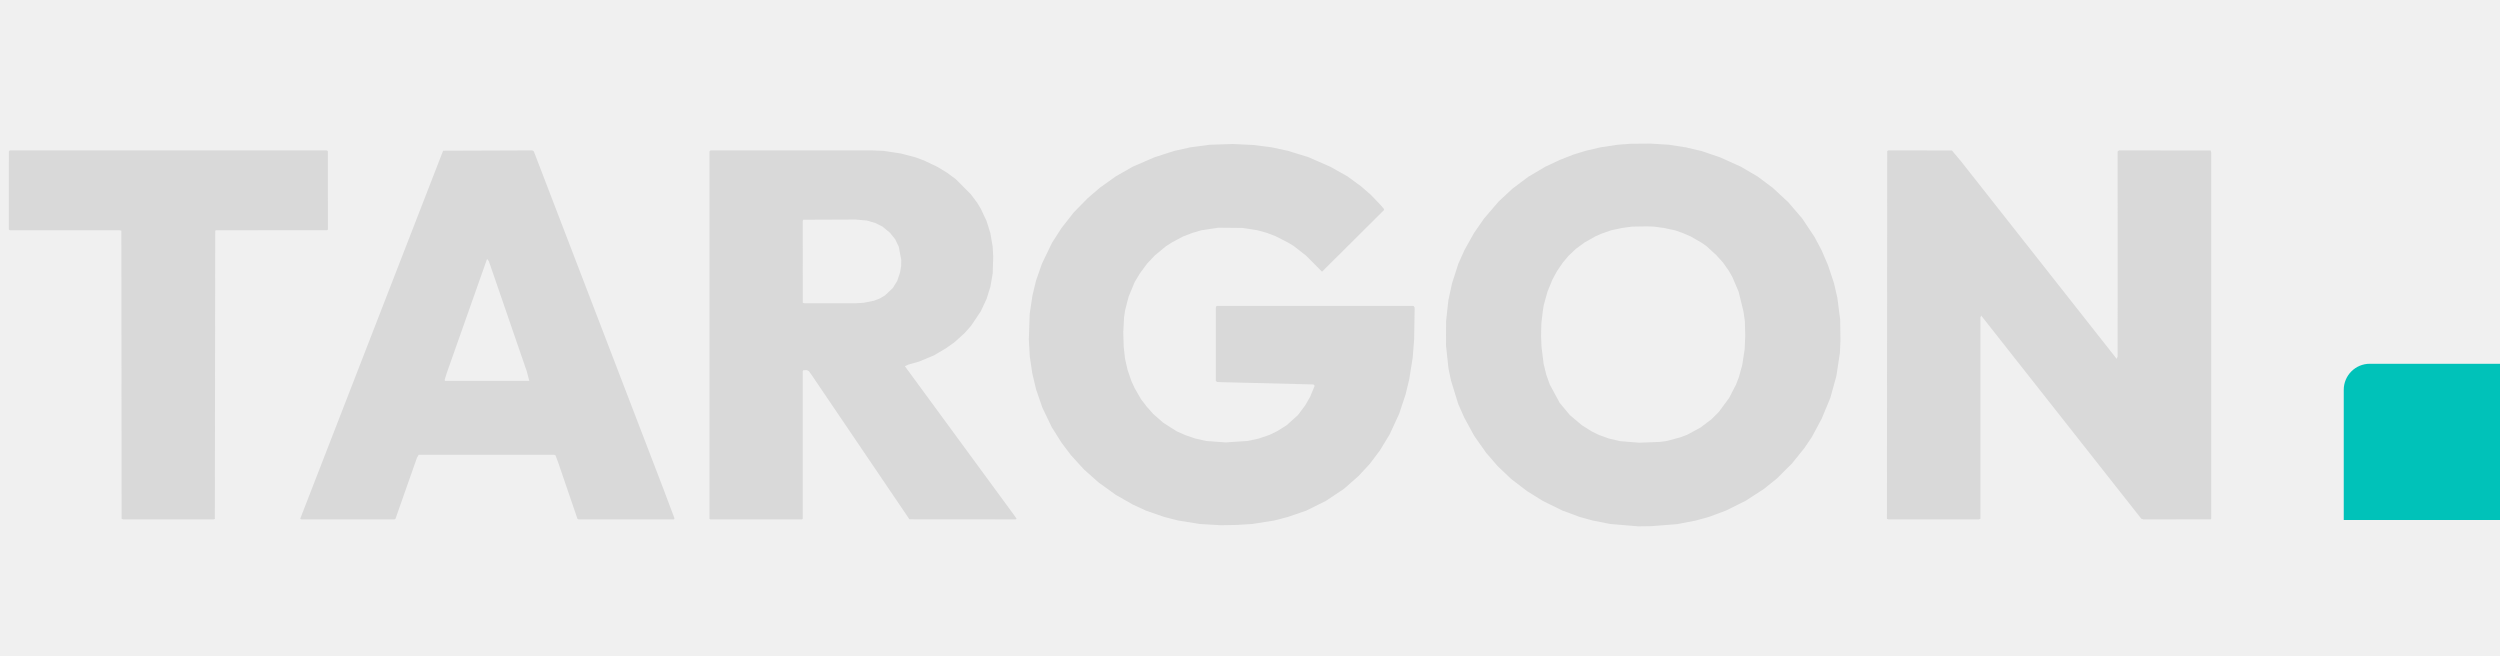
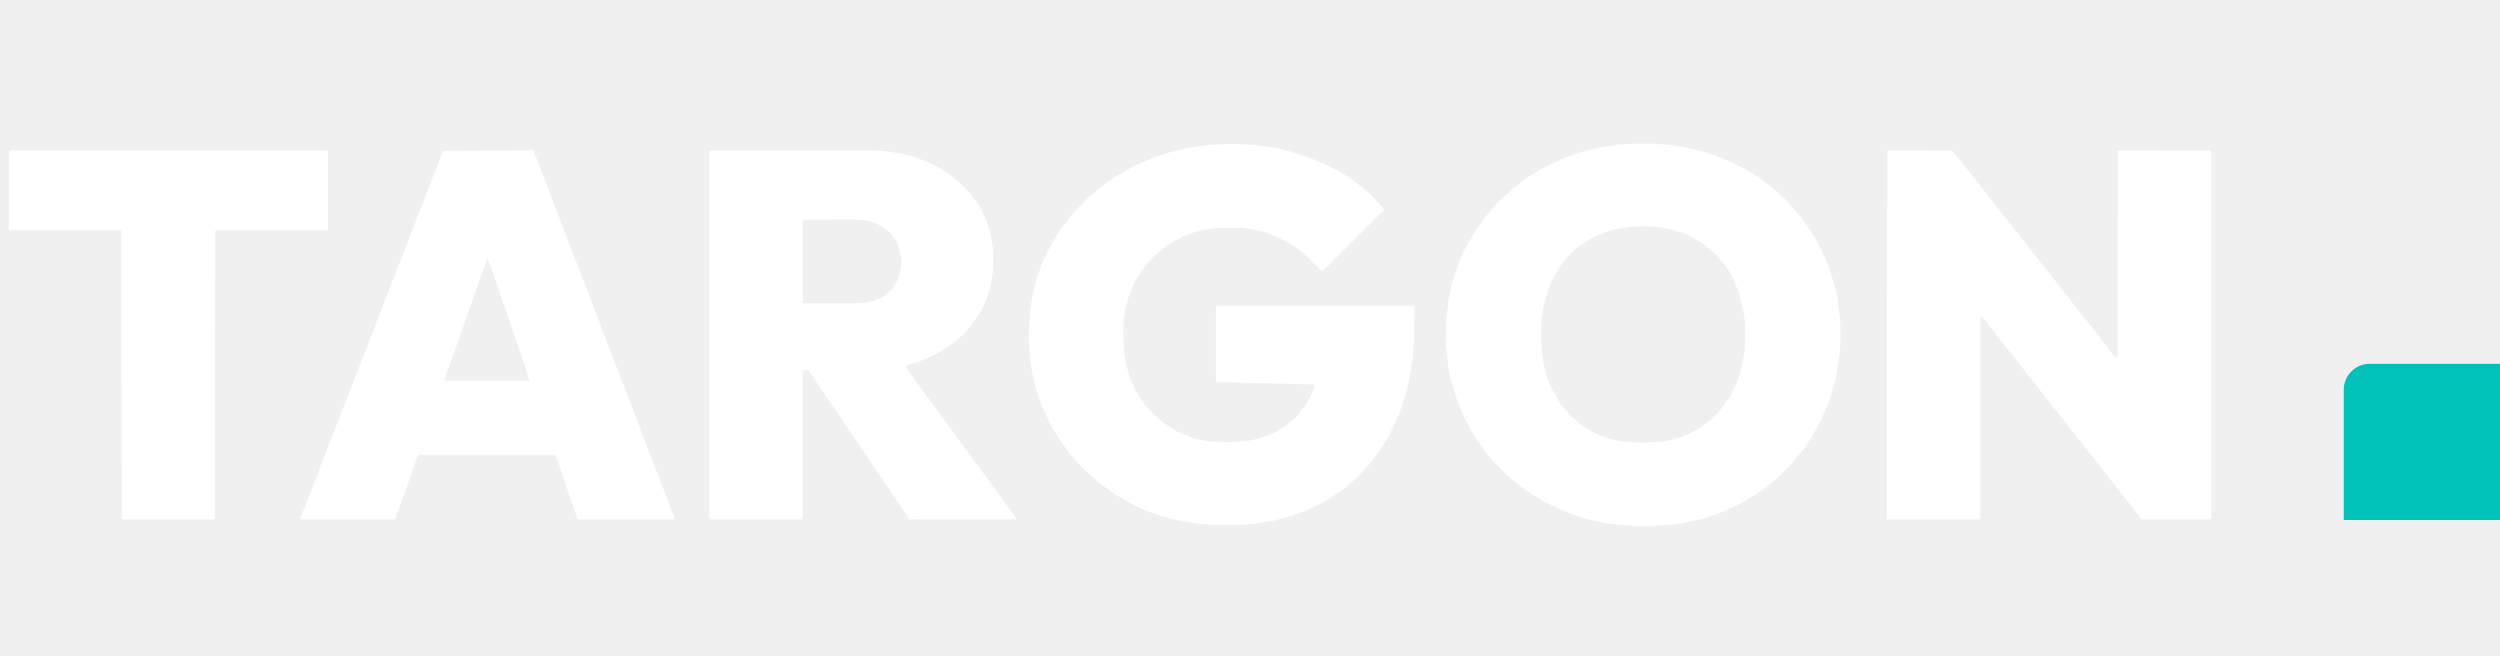
<svg xmlns="http://www.w3.org/2000/svg" width="2048" height="537" viewBox="0 0 2048 537">
-   <path d="M 1013.000 430.041 L 1000.000 430.263 L 983.000 429.271 L 965.000 426.395 L 953.000 423.250 L 939.000 418.408 L 928.000 413.336 L 914.000 405.353 L 900.000 395.266 L 888.000 384.601 L 877.427 373.000 L 869.845 363.000 L 861.629 350.000 L 853.937 334.000 L 848.757 319.000 L 845.679 306.000 L 843.593 292.000 L 842.817 278.000 L 843.534 257.000 L 845.810 242.000 L 848.678 230.000 L 853.566 216.000 L 861.768 199.000 L 869.450 187.000 L 879.617 174.000 L 891.000 162.399 L 901.000 153.789 L 914.000 144.507 L 928.000 136.520 L 946.000 128.742 L 962.000 123.626 L 975.000 120.717 L 991.000 118.582 L 1010.000 117.966 L 1027.000 118.792 L 1042.000 120.729 L 1055.000 123.528 L 1072.000 128.794 L 1090.000 136.693 L 1104.000 144.576 L 1115.000 152.646 L 1123.000 159.611 L 1131.028 168.000 L 1133.594 171.000 L 1133.842 172.000 L 1083.000 222.587 L 1070.000 209.492 L 1060.000 201.651 L 1055.000 198.644 L 1045.000 193.519 L 1038.000 190.829 L 1030.000 188.594 L 1018.000 186.733 L 998.000 186.554 L 984.000 188.675 L 977.000 190.736 L 969.000 193.792 L 960.000 198.612 L 955.000 201.827 L 946.000 209.285 L 939.682 216.000 L 933.780 224.000 L 929.554 231.000 L 924.585 243.000 L 921.720 254.000 L 920.823 260.000 L 920.188 272.000 L 920.524 284.000 L 921.647 294.000 L 923.718 303.000 L 926.777 312.000 L 929.537 318.000 L 934.708 327.000 L 939.315 333.000 L 944.601 339.000 L 953.000 346.351 L 964.000 353.353 L 971.000 356.456 L 979.000 359.183 L 988.000 361.241 L 1004.000 362.436 L 1022.000 361.246 L 1031.000 359.303 L 1040.000 356.248 L 1046.000 353.349 L 1054.000 348.366 L 1063.303 340.000 L 1069.270 332.000 L 1073.303 325.000 L 1076.981 316.000 L 1076.000 314.944 L 1000.000 313.056 L 997.000 312.917 L 996.019 312.000 L 996.019 252.000 L 996.271 251.000 L 997.000 250.602 L 1158.000 250.602 L 1158.885 252.000 L 1158.471 278.000 L 1157.282 293.000 L 1154.398 311.000 L 1151.481 323.000 L 1146.193 339.000 L 1138.332 356.000 L 1130.403 369.000 L 1122.133 380.000 L 1112.862 390.000 L 1101.000 400.439 L 1086.000 410.438 L 1070.000 418.341 L 1055.000 423.504 L 1044.000 426.377 L 1026.000 429.232 L 1013.000 430.041 Z M 1353.000 431.027 L 1342.000 431.177 L 1319.000 429.237 L 1305.000 426.484 L 1294.000 423.442 L 1280.000 418.288 L 1264.000 410.423 L 1251.000 402.353 L 1238.000 392.415 L 1227.000 381.971 L 1217.490 371.000 L 1207.635 357.000 L 1199.466 342.000 L 1194.600 331.000 L 1188.735 312.000 L 1186.619 302.000 L 1184.567 283.000 L 1184.637 263.000 L 1186.502 246.000 L 1189.532 232.000 L 1194.699 216.000 L 1199.611 205.000 L 1207.431 191.000 L 1215.736 179.000 L 1227.770 165.000 L 1239.000 154.569 L 1252.000 144.802 L 1266.000 136.534 L 1278.000 130.924 L 1289.000 126.627 L 1299.000 123.533 L 1311.000 120.716 L 1325.000 118.582 L 1336.000 117.768 L 1352.000 117.642 L 1367.000 118.557 L 1381.000 120.703 L 1394.000 123.754 L 1409.000 128.850 L 1426.000 136.486 L 1440.000 144.697 L 1452.406 154.000 L 1465.000 165.701 L 1476.403 179.000 L 1486.395 194.000 L 1492.239 205.000 L 1497.397 217.000 L 1502.415 232.000 L 1505.172 244.000 L 1507.482 262.000 L 1507.702 279.000 L 1507.259 289.000 L 1504.369 308.000 L 1499.395 326.000 L 1492.319 343.000 L 1484.268 358.000 L 1478.198 367.000 L 1468.000 379.693 L 1455.626 392.000 L 1445.000 400.545 L 1430.000 410.259 L 1414.000 418.218 L 1400.000 423.449 L 1389.000 426.486 L 1374.000 429.359 L 1353.000 431.027 Z M 176.000 425.083 L 175.000 425.500 L 101.000 425.500 L 99.629 425.000 L 99.428 189.000 L 98.000 188.625 L 8.000 188.625 L 7.250 188.000 L 7.250 137.000 L 7.272 124.000 L 8.000 123.190 L 267.000 123.190 L 268.000 123.259 L 268.590 124.000 L 268.607 188.000 L 268.000 188.578 L 177.000 188.625 L 176.317 189.000 L 176.000 425.083 Z M 552.000 425.477 L 474.000 425.500 L 473.041 425.000 L 457.315 379.000 L 455.062 373.000 L 454.000 372.595 L 343.000 372.595 L 341.558 375.000 L 323.973 425.000 L 323.000 425.500 L 247.000 425.500 L 245.917 425.000 L 363.000 123.458 L 436.000 123.190 L 437.304 124.000 L 543.269 400.000 L 552.302 424.000 L 552.518 425.000 L 552.000 425.477 Z M 832.000 425.477 L 745.000 425.407 L 665.446 308.000 L 662.628 304.000 L 661.000 303.183 L 658.000 303.335 L 657.596 304.000 L 657.596 425.000 L 657.000 425.500 L 582.000 425.500 L 581.203 425.000 L 581.203 125.000 L 581.221 124.000 L 582.000 123.190 L 714.000 123.190 L 724.000 123.613 L 738.000 125.740 L 750.000 128.885 L 757.000 131.495 L 768.000 136.734 L 776.000 141.601 L 783.000 146.801 L 795.182 159.000 L 800.460 166.000 L 803.470 171.000 L 808.183 181.000 L 811.302 191.000 L 813.177 202.000 L 813.649 210.000 L 813.218 224.000 L 811.308 235.000 L 808.156 245.000 L 803.476 255.000 L 795.418 267.000 L 790.000 273.086 L 782.000 280.303 L 775.000 285.284 L 765.000 291.164 L 753.000 296.162 L 744.000 298.737 L 741.284 300.000 L 831.495 423.000 L 832.793 425.000 L 832.000 425.477 Z M 1811.000 425.426 L 1756.000 425.500 L 1754.201 425.000 L 1623.000 258.548 L 1622.356 260.000 L 1622.356 425.000 L 1621.000 425.500 L 1547.000 425.500 L 1545.777 425.000 L 1546.000 123.682 L 1547.000 123.190 L 1599.000 123.264 L 1606.358 132.000 L 1734.000 293.971 L 1734.750 292.000 L 1734.773 124.000 L 1736.000 123.190 L 1811.000 123.290 L 1811.426 125.000 L 1811.426 425.000 L 1811.000 425.426 Z M 707.671 248.000 L 716.000 246.346 L 721.000 244.396 L 724.985 242.000 L 731.363 236.000 L 735.062 230.000 L 737.381 223.000 L 738.208 218.000 L 738.329 213.000 L 736.242 202.000 L 733.326 196.000 L 729.000 190.607 L 723.000 185.668 L 717.000 182.672 L 710.000 180.644 L 701.000 179.846 L 658.000 180.017 L 657.596 181.000 L 657.654 248.000 L 659.000 248.457 L 701.000 248.457 L 707.671 248.000 Z M 1359.929 362.000 L 1365.000 361.339 L 1376.000 358.420 L 1382.000 356.219 L 1393.000 350.276 L 1402.000 343.471 L 1408.000 337.518 L 1416.512 326.000 L 1422.168 315.000 L 1424.472 309.000 L 1427.250 299.000 L 1429.237 286.000 L 1429.703 275.000 L 1429.387 263.000 L 1428.218 255.000 L 1424.289 239.000 L 1419.187 227.000 L 1416.358 222.000 L 1411.414 215.000 L 1406.000 209.012 L 1398.000 201.682 L 1394.000 198.881 L 1385.000 193.670 L 1378.000 190.698 L 1372.000 188.641 L 1363.000 186.733 L 1355.000 185.648 L 1349.000 185.452 L 1337.000 185.643 L 1329.000 186.733 L 1320.000 188.617 L 1312.000 191.396 L 1307.000 193.601 L 1298.000 198.682 L 1291.000 203.829 L 1285.000 209.506 L 1280.361 215.000 L 1275.568 222.000 L 1271.765 229.000 L 1267.661 239.000 L 1264.641 250.000 L 1263.839 255.000 L 1262.675 265.000 L 1262.448 275.000 L 1262.792 284.000 L 1264.532 298.000 L 1266.713 307.000 L 1269.586 315.000 L 1277.697 330.000 L 1286.000 339.996 L 1296.000 348.441 L 1304.000 353.433 L 1310.000 356.368 L 1318.000 359.218 L 1327.000 361.384 L 1343.000 362.664 L 1359.929 362.000 Z M 433.599 312.000 L 431.469 304.000 L 400.476 214.000 L 399.000 212.125 L 365.833 306.000 L 364.319 311.000 L 364.482 312.000 L 433.599 312.000 Z" fill="#D9D9D9" fill-rule="evenodd" shape-rendering="geometricPrecision" />
+   <path d="M 1013.000 430.041 L 1000.000 430.263 L 983.000 429.271 L 965.000 426.395 L 953.000 423.250 L 939.000 418.408 L 928.000 413.336 L 914.000 405.353 L 900.000 395.266 L 888.000 384.601 L 877.427 373.000 L 869.845 363.000 L 861.629 350.000 L 853.937 334.000 L 848.757 319.000 L 845.679 306.000 L 843.593 292.000 L 842.817 278.000 L 843.534 257.000 L 845.810 242.000 L 848.678 230.000 L 853.566 216.000 L 861.768 199.000 L 869.450 187.000 L 879.617 174.000 L 891.000 162.399 L 901.000 153.789 L 914.000 144.507 L 928.000 136.520 L 946.000 128.742 L 962.000 123.626 L 975.000 120.717 L 991.000 118.582 L 1010.000 117.966 L 1027.000 118.792 L 1042.000 120.729 L 1055.000 123.528 L 1072.000 128.794 L 1090.000 136.693 L 1104.000 144.576 L 1115.000 152.646 L 1123.000 159.611 L 1131.028 168.000 L 1133.594 171.000 L 1133.842 172.000 L 1083.000 222.587 L 1070.000 209.492 L 1060.000 201.651 L 1055.000 198.644 L 1045.000 193.519 L 1038.000 190.829 L 1030.000 188.594 L 1018.000 186.733 L 998.000 186.554 L 984.000 188.675 L 977.000 190.736 L 969.000 193.792 L 960.000 198.612 L 955.000 201.827 L 946.000 209.285 L 939.682 216.000 L 933.780 224.000 L 929.554 231.000 L 924.585 243.000 L 921.720 254.000 L 920.823 260.000 L 920.188 272.000 L 920.524 284.000 L 921.647 294.000 L 923.718 303.000 L 926.777 312.000 L 929.537 318.000 L 934.708 327.000 L 939.315 333.000 L 944.601 339.000 L 953.000 346.351 L 964.000 353.353 L 971.000 356.456 L 979.000 359.183 L 988.000 361.241 L 1004.000 362.436 L 1022.000 361.246 L 1031.000 359.303 L 1040.000 356.248 L 1046.000 353.349 L 1054.000 348.366 L 1063.303 340.000 L 1069.270 332.000 L 1073.303 325.000 L 1076.981 316.000 L 1076.000 314.944 L 1000.000 313.056 L 997.000 312.917 L 996.019 312.000 L 996.019 252.000 L 996.271 251.000 L 997.000 250.602 L 1158.000 250.602 L 1158.885 252.000 L 1158.471 278.000 L 1157.282 293.000 L 1154.398 311.000 L 1151.481 323.000 L 1146.193 339.000 L 1138.332 356.000 L 1130.403 369.000 L 1122.133 380.000 L 1112.862 390.000 L 1101.000 400.439 L 1086.000 410.438 L 1070.000 418.341 L 1055.000 423.504 L 1044.000 426.377 L 1026.000 429.232 L 1013.000 430.041 Z M 1353.000 431.027 L 1342.000 431.177 L 1319.000 429.237 L 1305.000 426.484 L 1294.000 423.442 L 1280.000 418.288 L 1264.000 410.423 L 1251.000 402.353 L 1238.000 392.415 L 1227.000 381.971 L 1217.490 371.000 L 1207.635 357.000 L 1199.466 342.000 L 1194.600 331.000 L 1188.735 312.000 L 1186.619 302.000 L 1184.567 283.000 L 1184.637 263.000 L 1186.502 246.000 L 1189.532 232.000 L 1194.699 216.000 L 1199.611 205.000 L 1207.431 191.000 L 1215.736 179.000 L 1227.770 165.000 L 1239.000 154.569 L 1252.000 144.802 L 1266.000 136.534 L 1278.000 130.924 L 1289.000 126.627 L 1299.000 123.533 L 1311.000 120.716 L 1325.000 118.582 L 1336.000 117.768 L 1352.000 117.642 L 1367.000 118.557 L 1381.000 120.703 L 1394.000 123.754 L 1409.000 128.850 L 1426.000 136.486 L 1440.000 144.697 L 1452.406 154.000 L 1465.000 165.701 L 1476.403 179.000 L 1486.395 194.000 L 1492.239 205.000 L 1497.397 217.000 L 1502.415 232.000 L 1505.172 244.000 L 1507.482 262.000 L 1507.702 279.000 L 1507.259 289.000 L 1504.369 308.000 L 1499.395 326.000 L 1492.319 343.000 L 1484.268 358.000 L 1478.198 367.000 L 1468.000 379.693 L 1455.626 392.000 L 1445.000 400.545 L 1430.000 410.259 L 1414.000 418.218 L 1400.000 423.449 L 1389.000 426.486 L 1374.000 429.359 L 1353.000 431.027 Z M 176.000 425.083 L 175.000 425.500 L 101.000 425.500 L 99.629 425.000 L 99.428 189.000 L 98.000 188.625 L 8.000 188.625 L 7.250 188.000 L 7.250 137.000 L 7.272 124.000 L 8.000 123.190 L 267.000 123.190 L 268.000 123.259 L 268.590 124.000 L 268.607 188.000 L 268.000 188.578 L 177.000 188.625 L 176.317 189.000 L 176.000 425.083 Z M 552.000 425.477 L 474.000 425.500 L 473.041 425.000 L 457.315 379.000 L 455.062 373.000 L 454.000 372.595 L 343.000 372.595 L 341.558 375.000 L 323.973 425.000 L 323.000 425.500 L 247.000 425.500 L 245.917 425.000 L 363.000 123.458 L 436.000 123.190 L 437.304 124.000 L 543.269 400.000 L 552.302 424.000 L 552.518 425.000 L 552.000 425.477 Z M 832.000 425.477 L 745.000 425.407 L 665.446 308.000 L 662.628 304.000 L 661.000 303.183 L 658.000 303.335 L 657.596 304.000 L 657.596 425.000 L 657.000 425.500 L 582.000 425.500 L 581.203 425.000 L 581.203 125.000 L 581.221 124.000 L 582.000 123.190 L 714.000 123.190 L 724.000 123.613 L 738.000 125.740 L 750.000 128.885 L 757.000 131.495 L 768.000 136.734 L 776.000 141.601 L 783.000 146.801 L 795.182 159.000 L 800.460 166.000 L 803.470 171.000 L 808.183 181.000 L 811.302 191.000 L 813.177 202.000 L 813.649 210.000 L 813.218 224.000 L 811.308 235.000 L 808.156 245.000 L 803.476 255.000 L 795.418 267.000 L 790.000 273.086 L 782.000 280.303 L 775.000 285.284 L 765.000 291.164 L 753.000 296.162 L 744.000 298.737 L 741.284 300.000 L 831.495 423.000 L 832.793 425.000 L 832.000 425.477 Z M 1811.000 425.426 L 1756.000 425.500 L 1754.201 425.000 L 1623.000 258.548 L 1622.356 260.000 L 1622.356 425.000 L 1621.000 425.500 L 1547.000 425.500 L 1545.777 425.000 L 1546.000 123.682 L 1547.000 123.190 L 1599.000 123.264 L 1606.358 132.000 L 1734.000 293.971 L 1734.750 292.000 L 1734.773 124.000 L 1736.000 123.190 L 1811.000 123.290 L 1811.426 125.000 L 1811.426 425.000 L 1811.000 425.426 Z M 707.671 248.000 L 716.000 246.346 L 721.000 244.396 L 724.985 242.000 L 731.363 236.000 L 735.062 230.000 L 737.381 223.000 L 738.208 218.000 L 738.329 213.000 L 736.242 202.000 L 733.326 196.000 L 729.000 190.607 L 723.000 185.668 L 717.000 182.672 L 710.000 180.644 L 701.000 179.846 L 658.000 180.017 L 657.596 181.000 L 657.654 248.000 L 659.000 248.457 L 701.000 248.457 L 707.671 248.000 Z M 1359.929 362.000 L 1365.000 361.339 L 1376.000 358.420 L 1382.000 356.219 L 1393.000 350.276 L 1402.000 343.471 L 1408.000 337.518 L 1416.512 326.000 L 1422.168 315.000 L 1424.472 309.000 L 1427.250 299.000 L 1429.237 286.000 L 1429.703 275.000 L 1429.387 263.000 L 1428.218 255.000 L 1424.289 239.000 L 1419.187 227.000 L 1416.358 222.000 L 1411.414 215.000 L 1406.000 209.012 L 1398.000 201.682 L 1394.000 198.881 L 1385.000 193.670 L 1378.000 190.698 L 1372.000 188.641 L 1363.000 186.733 L 1355.000 185.648 L 1349.000 185.452 L 1337.000 185.643 L 1329.000 186.733 L 1320.000 188.617 L 1312.000 191.396 L 1307.000 193.601 L 1298.000 198.682 L 1291.000 203.829 L 1285.000 209.506 L 1280.361 215.000 L 1275.568 222.000 L 1271.765 229.000 L 1267.661 239.000 L 1264.641 250.000 L 1263.839 255.000 L 1262.675 265.000 L 1262.448 275.000 L 1262.792 284.000 L 1264.532 298.000 L 1266.713 307.000 L 1269.586 315.000 L 1277.697 330.000 L 1286.000 339.996 L 1296.000 348.441 L 1304.000 353.433 L 1310.000 356.368 L 1318.000 359.218 L 1327.000 361.384 L 1343.000 362.664 L 1359.929 362.000 Z M 433.599 312.000 L 431.469 304.000 L 400.476 214.000 L 399.000 212.125 L 365.833 306.000 L 364.319 311.000 L 364.482 312.000 L 433.599 312.000 Z" fill="#FFFFFF" fill-rule="evenodd" shape-rendering="geometricPrecision" />
  <path d="M 1941.338 298.000 L 2048.002 298.000 L 2048.002 426.002 L 1920.000 426.002 L 1920.000 319.338 A 21.338 21.338 0 0 1 1941.338 298.000 Z" fill="#00C2B9" shape-rendering="geometricPrecision" />
</svg>
